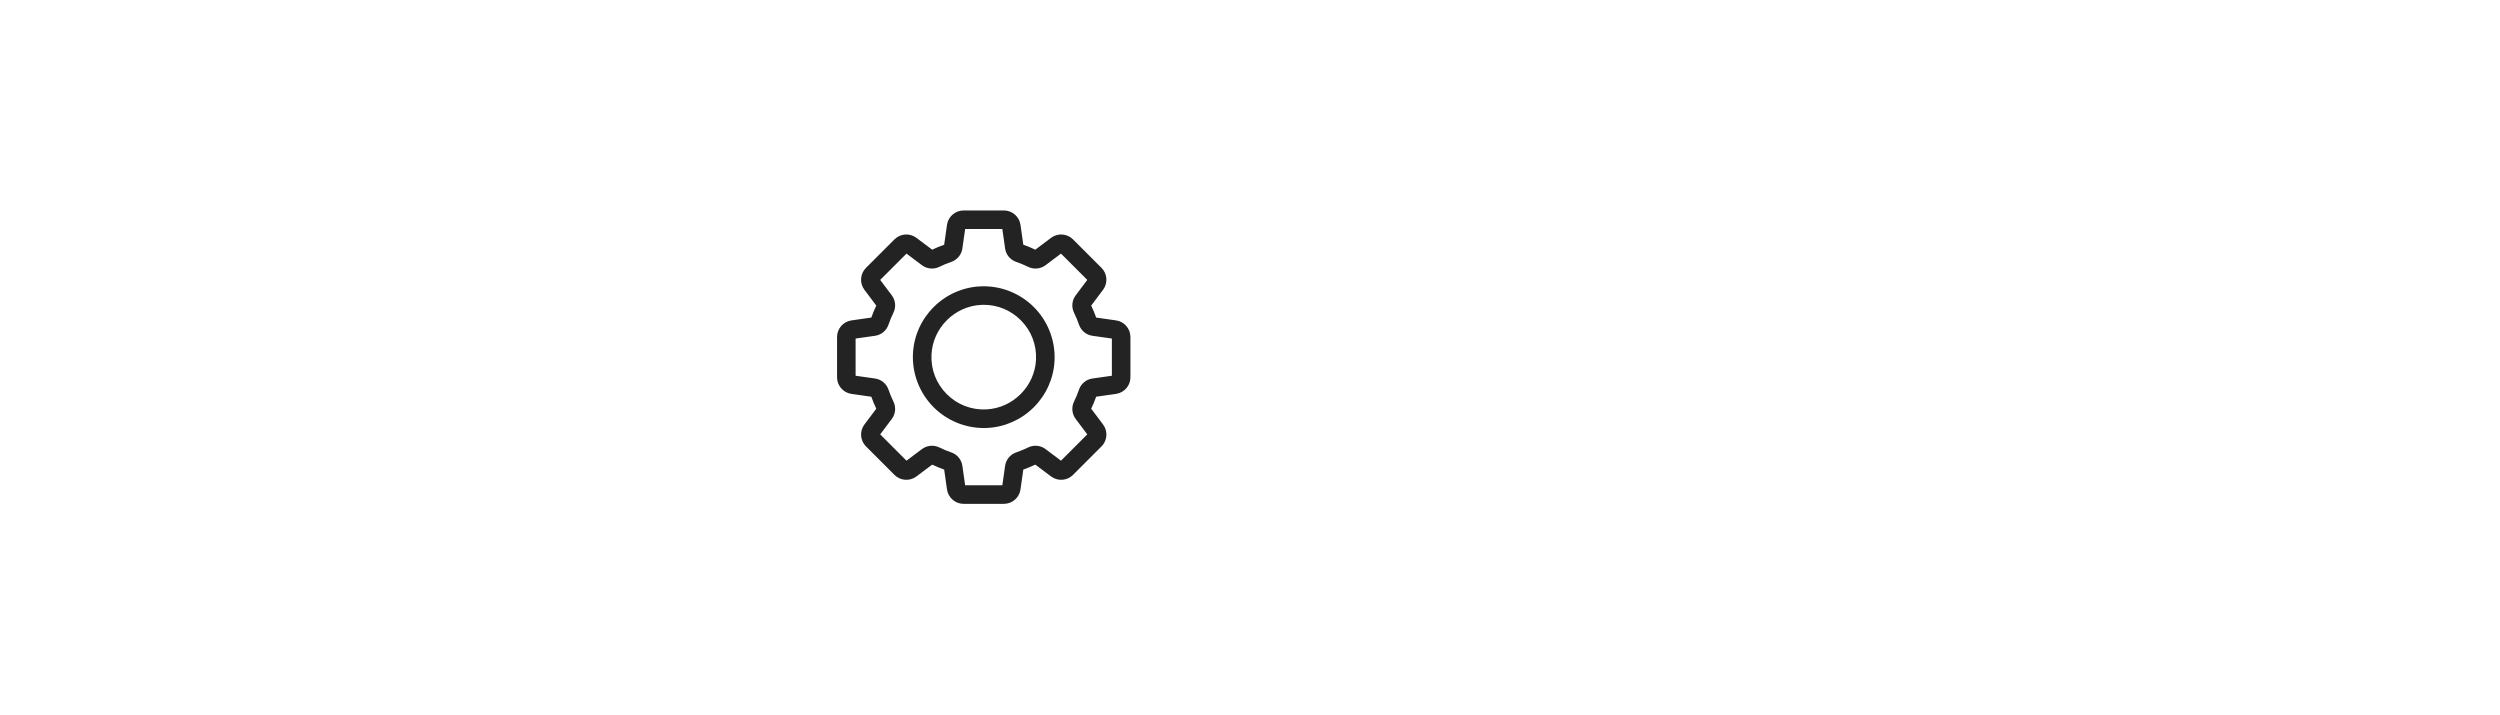
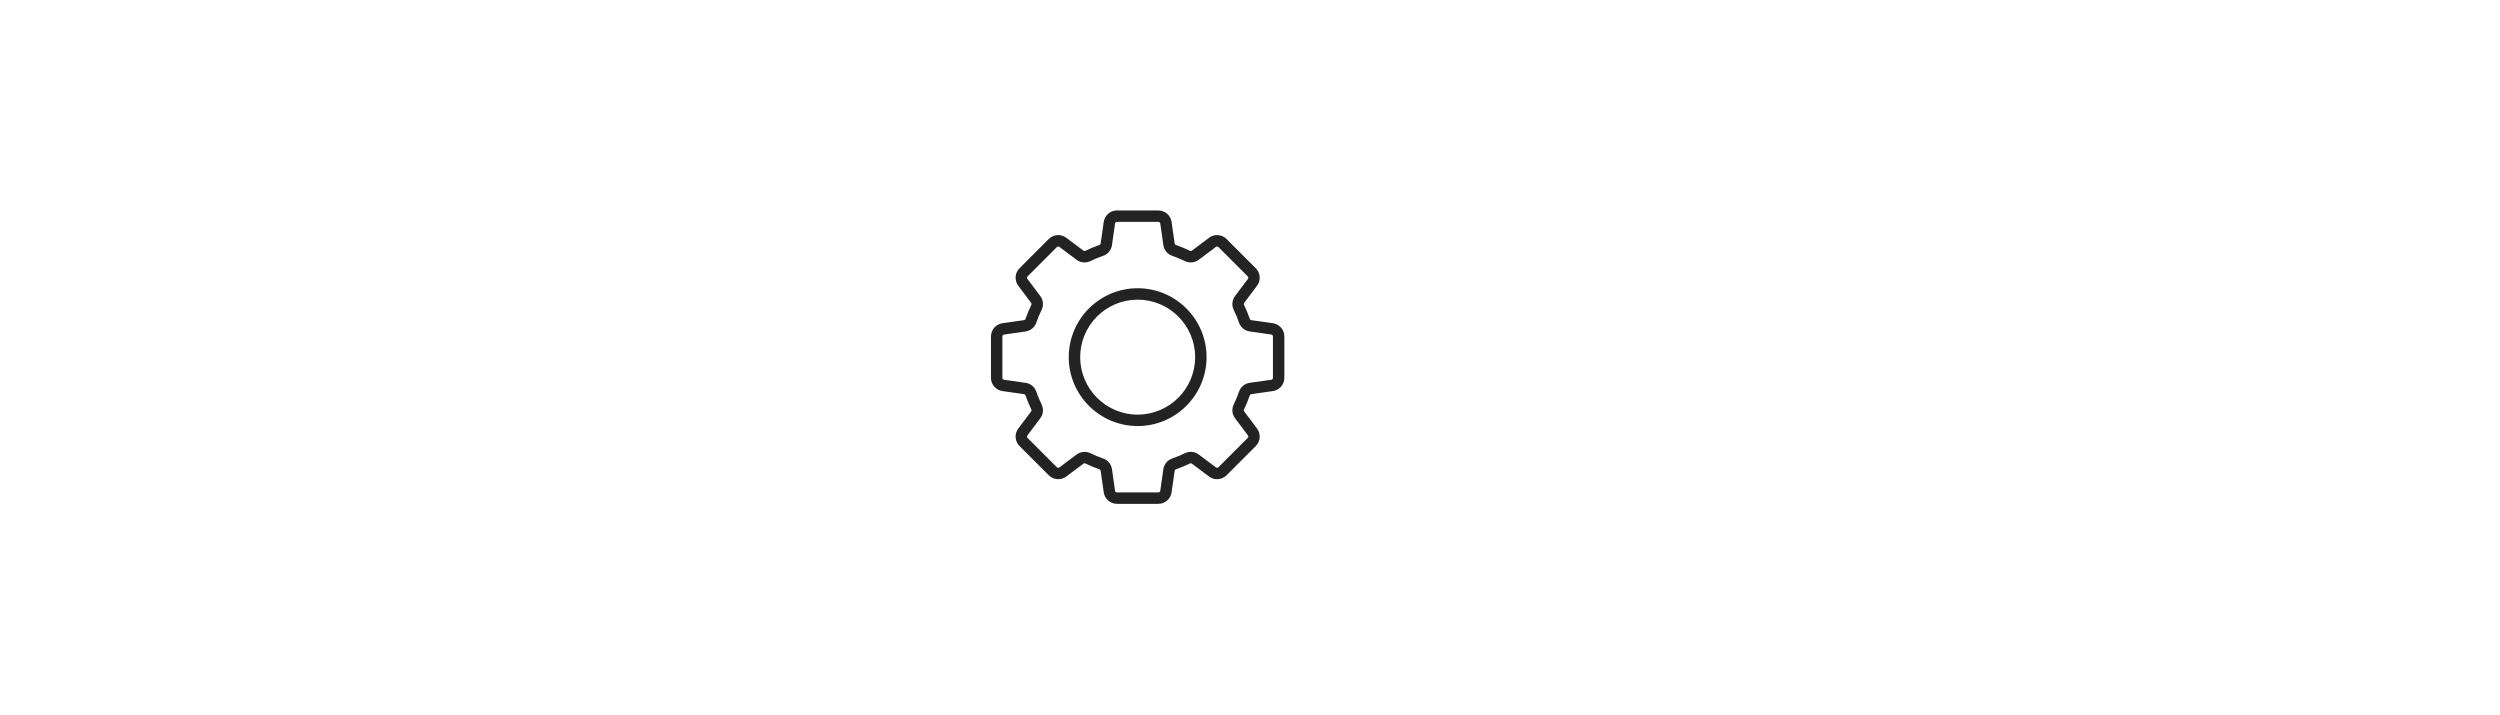
<svg xmlns="http://www.w3.org/2000/svg" id="_x2014_ÎÓÈ_x5F_1" version="1.1" viewBox="0 0 3500 1000">
  <defs>
    <style>
      .st0 {
        fill: #232323;
      }
    </style>
  </defs>
-   <path class="st0" d="M1405.53,705.37h-56.58c-11.57,0-21.52-8.64-23.15-20.09l-3.96-27.88c-5.7-2.01-11.33-4.34-16.78-6.95l-22.15,16.64c-9.25,6.95-22.4,6.02-30.58-2.16l-40.01-40.01c-8.18-8.18-9.11-21.33-2.16-30.58l16.64-22.15c-2.61-5.44-4.95-11.07-6.95-16.78l-27.88-3.96c-11.45-1.63-20.09-11.58-20.09-23.15v-56.58c0-11.57,8.64-21.52,20.09-23.15l27.87-3.96c2-5.7,4.34-11.33,6.95-16.78l-16.64-22.16c-6.95-9.25-6.02-22.4,2.16-30.58l40.01-40.01c8.18-8.18,21.33-9.11,30.58-2.16l22.16,16.64c5.44-2.61,11.07-4.95,16.78-6.95l3.96-27.88c1.63-11.45,11.58-20.09,23.15-20.09h56.58c11.57,0,21.52,8.64,23.15,20.09l3.96,27.87c5.71,2.01,11.34,4.34,16.78,6.95l22.15-16.64c9.25-6.95,22.4-6.02,30.58,2.16l40.01,40.01c8.18,8.18,9.11,21.33,2.16,30.58l-16.64,22.16c2.61,5.44,4.95,11.07,6.95,16.78l27.88,3.96c11.45,1.63,20.09,11.58,20.09,23.15v56.58c0,11.57-8.64,21.52-20.09,23.15l-27.88,3.96c-2.01,5.7-4.34,11.33-6.95,16.78l16.64,22.16c6.95,9.25,6.02,22.4-2.16,30.58l-40.01,40.01c-8.18,8.18-21.33,9.11-30.58,2.16l-22.15-16.64c-5.44,2.61-11.07,4.95-16.78,6.95l-3.96,27.88c-1.63,11.45-11.58,20.09-23.15,20.09ZM1351.21,679.38h52.07l3.87-27.21c1.24-8.76,7.26-15.99,15.69-18.87,5.61-1.92,11.15-4.21,16.46-6.82,8.01-3.93,17.38-3.07,24.45,2.24l21.62,16.24,36.82-36.82-16.24-21.62c-5.32-7.08-6.17-16.45-2.24-24.45,2.61-5.31,4.91-10.85,6.82-16.47,2.88-8.43,10.11-14.44,18.87-15.69l27.22-3.87v-52.07l-27.22-3.87c-8.76-1.24-15.99-7.26-18.87-15.69-1.92-5.61-4.21-11.15-6.82-16.47-3.93-8.01-3.07-17.37,2.24-24.45l16.24-21.62-36.82-36.82-21.62,16.24c-7.08,5.32-16.45,6.17-24.45,2.24-5.31-2.61-10.85-4.91-16.47-6.82-8.43-2.88-14.45-10.11-15.69-18.87l-3.87-27.22h-52.07l-3.87,27.22c-1.25,8.76-7.26,15.99-15.69,18.87-5.61,1.92-11.16,4.21-16.47,6.82-8,3.93-17.37,3.07-24.45-2.24l-21.62-16.24-36.82,36.82,16.24,21.62c5.32,7.08,6.17,16.45,2.24,24.45-2.61,5.31-4.91,10.85-6.82,16.47-2.88,8.43-10.11,14.45-18.87,15.69l-27.22,3.87v52.07l27.22,3.87c8.76,1.25,15.99,7.26,18.87,15.69,1.92,5.61,4.21,11.15,6.82,16.47,3.93,8.01,3.08,17.38-2.24,24.45l-16.24,21.62,36.82,36.82,21.62-16.24c7.08-5.32,16.45-6.17,24.45-2.24,5.31,2.61,10.85,4.91,16.47,6.82,8.43,2.88,14.44,10.11,15.69,18.87l3.87,27.22ZM1377.36,599.23c-26.24,0-51.62-10.46-70.25-29.09-19.7-19.7-30.26-46.96-28.99-74.78,1.13-24.64,11.44-47.89,29.01-65.46,17.58-17.58,40.83-27.88,65.47-29.01,27.83-1.28,55.08,9.29,74.78,28.99,19.7,19.7,30.26,46.96,28.99,74.78-1.13,24.64-11.44,47.89-29.01,65.46-17.58,17.58-40.83,27.88-65.46,29.01h0c-1.51.07-3.02.1-4.53.1ZM1377.3,426.75c-1.16,0-2.33.03-3.5.08-37.38,1.72-68,32.34-69.72,69.72-.96,20.85,6.64,40.46,21.4,55.22,14.76,14.76,34.38,22.35,55.22,21.4h0c37.37-1.72,68-32.34,69.72-69.72.96-20.85-6.64-40.46-21.4-55.22-13.93-13.93-32.18-21.48-51.71-21.48Z" />
+   <path class="st0" d="M1621.75,705.37h-58.05c-9.23,0-17.17-6.89-18.47-16.03l-4.3-30.21c-.14-1-.86-1.83-1.88-2.18-6.61-2.26-13.14-4.96-19.41-8.04-.97-.48-2.07-.39-2.88.21l-24.03,18.05c-7.38,5.54-17.87,4.8-24.4-1.73l-41.05-41.05c-6.53-6.53-7.27-17.02-1.73-24.4l18.05-24.03c.61-.81.69-1.91.21-2.88-3.08-6.26-5.78-12.79-8.04-19.4-.35-1.02-1.18-1.74-2.18-1.88l-30.21-4.3c-9.14-1.3-16.03-9.24-16.03-18.47v-58.05c0-9.23,6.89-17.17,16.03-18.47l30.21-4.3c1-.14,1.83-.86,2.18-1.88,2.26-6.62,4.97-13.14,8.04-19.41.48-.97.39-2.07-.21-2.88l-18.05-24.03c-5.54-7.38-4.8-17.87,1.73-24.4l41.05-41.05c6.53-6.53,17.02-7.27,24.4-1.73l24.03,18.05c.81.61,1.91.69,2.88.21,6.26-3.08,12.79-5.78,19.4-8.04,1.02-.35,1.74-1.18,1.88-2.18l4.3-30.21c1.3-9.14,9.24-16.03,18.47-16.03h58.05c9.23,0,17.17,6.89,18.47,16.03l4.3,30.21c.14,1,.86,1.83,1.88,2.18,6.62,2.26,13.15,4.97,19.41,8.04.97.48,2.07.39,2.88-.21l24.03-18.05c7.38-5.54,17.87-4.8,24.4,1.73l41.05,41.05c6.53,6.53,7.27,17.02,1.73,24.4l-18.05,24.03c-.6.81-.69,1.91-.21,2.88,3.07,6.26,5.78,12.79,8.04,19.41.35,1.02,1.18,1.74,2.18,1.88l30.21,4.3c9.14,1.3,16.03,9.24,16.03,18.47v58.05c0,9.23-6.89,17.17-16.03,18.47l-30.21,4.3c-1,.14-1.83.86-2.18,1.88-2.26,6.62-4.97,13.15-8.04,19.4-.48.97-.39,2.07.21,2.88l18.05,24.03c5.54,7.38,4.8,17.87-1.73,24.4l-41.05,41.05c-6.53,6.53-17.02,7.27-24.4,1.73l-24.03-18.05c-.81-.6-1.91-.69-2.88-.21-6.26,3.08-12.79,5.78-19.4,8.04-1.02.35-1.74,1.18-1.88,2.18l-4.3,30.21c-1.3,9.14-9.24,16.03-18.47,16.03ZM1518.34,632.59c2.84,0,5.69.65,8.36,1.96,5.66,2.78,11.55,5.22,17.52,7.26,6.74,2.3,11.55,8.07,12.54,15.06l4.3,30.21c.19,1.3,1.32,2.29,2.64,2.29h58.05c1.32,0,2.45-.99,2.64-2.29l4.3-30.21c.99-6.99,5.8-12.76,12.54-15.06,5.97-2.04,11.86-4.48,17.52-7.26,6.4-3.15,13.89-2.46,19.54,1.78l24.03,18.05c1.06.79,2.55.69,3.49-.25l41.05-41.05c.93-.93,1.04-2.43.25-3.49l-18.05-24.03c-4.24-5.65-4.92-13.13-1.78-19.53,2.78-5.65,5.22-11.55,7.26-17.52,2.3-6.74,8.08-11.55,15.06-12.54l30.21-4.3c1.3-.19,2.29-1.32,2.29-2.64v-58.05c0-1.32-.98-2.45-2.29-2.64l-30.21-4.3c-6.99-.99-12.76-5.8-15.06-12.54-2.04-5.98-4.48-11.87-7.26-17.52-3.14-6.4-2.46-13.89,1.78-19.53l18.05-24.03c.79-1.05.69-2.55-.25-3.49l-41.05-41.04c-.93-.93-2.43-1.04-3.49-.25l-24.03,18.05c-5.65,4.24-13.13,4.92-19.53,1.78-5.65-2.78-11.55-5.22-17.52-7.26-6.74-2.3-11.55-8.07-12.54-15.06l-4.3-30.21c-.19-1.31-1.32-2.29-2.64-2.29h-58.05c-1.32,0-2.45.99-2.64,2.29l-4.3,30.21c-.99,6.99-5.8,12.76-12.54,15.06-5.97,2.04-11.87,4.48-17.52,7.26-6.4,3.15-13.89,2.46-19.54-1.78l-24.03-18.05c-1.05-.79-2.55-.69-3.49.25l-41.05,41.05c-.93.93-1.04,2.43-.25,3.49l18.05,24.03c4.24,5.65,4.92,13.13,1.78,19.53-2.78,5.65-5.22,11.55-7.26,17.52-2.3,6.74-8.08,11.55-15.06,12.54l-30.21,4.3c-1.31.19-2.29,1.32-2.29,2.64v58.05c0,1.32.99,2.45,2.29,2.64l30.21,4.3c6.99.99,12.76,5.8,15.06,12.54,2.04,5.97,4.48,11.87,7.26,17.52,3.15,6.4,2.46,13.89-1.78,19.54l-18.05,24.03c-.79,1.05-.69,2.55.25,3.49l41.05,41.05c.93.93,2.43,1.04,3.49.25l24.03-18.05c3.29-2.47,7.21-3.74,11.17-3.74ZM1592.72,596.47c-53.2,0-96.47-43.28-96.47-96.47s43.28-96.47,96.47-96.47,96.47,43.28,96.47,96.47-43.28,96.47-96.47,96.47ZM1592.72,419.52c-44.38,0-80.48,36.1-80.48,80.48s36.1,80.48,80.48,80.48,80.48-36.1,80.48-80.48-36.1-80.48-80.48-80.48Z" />
</svg>
